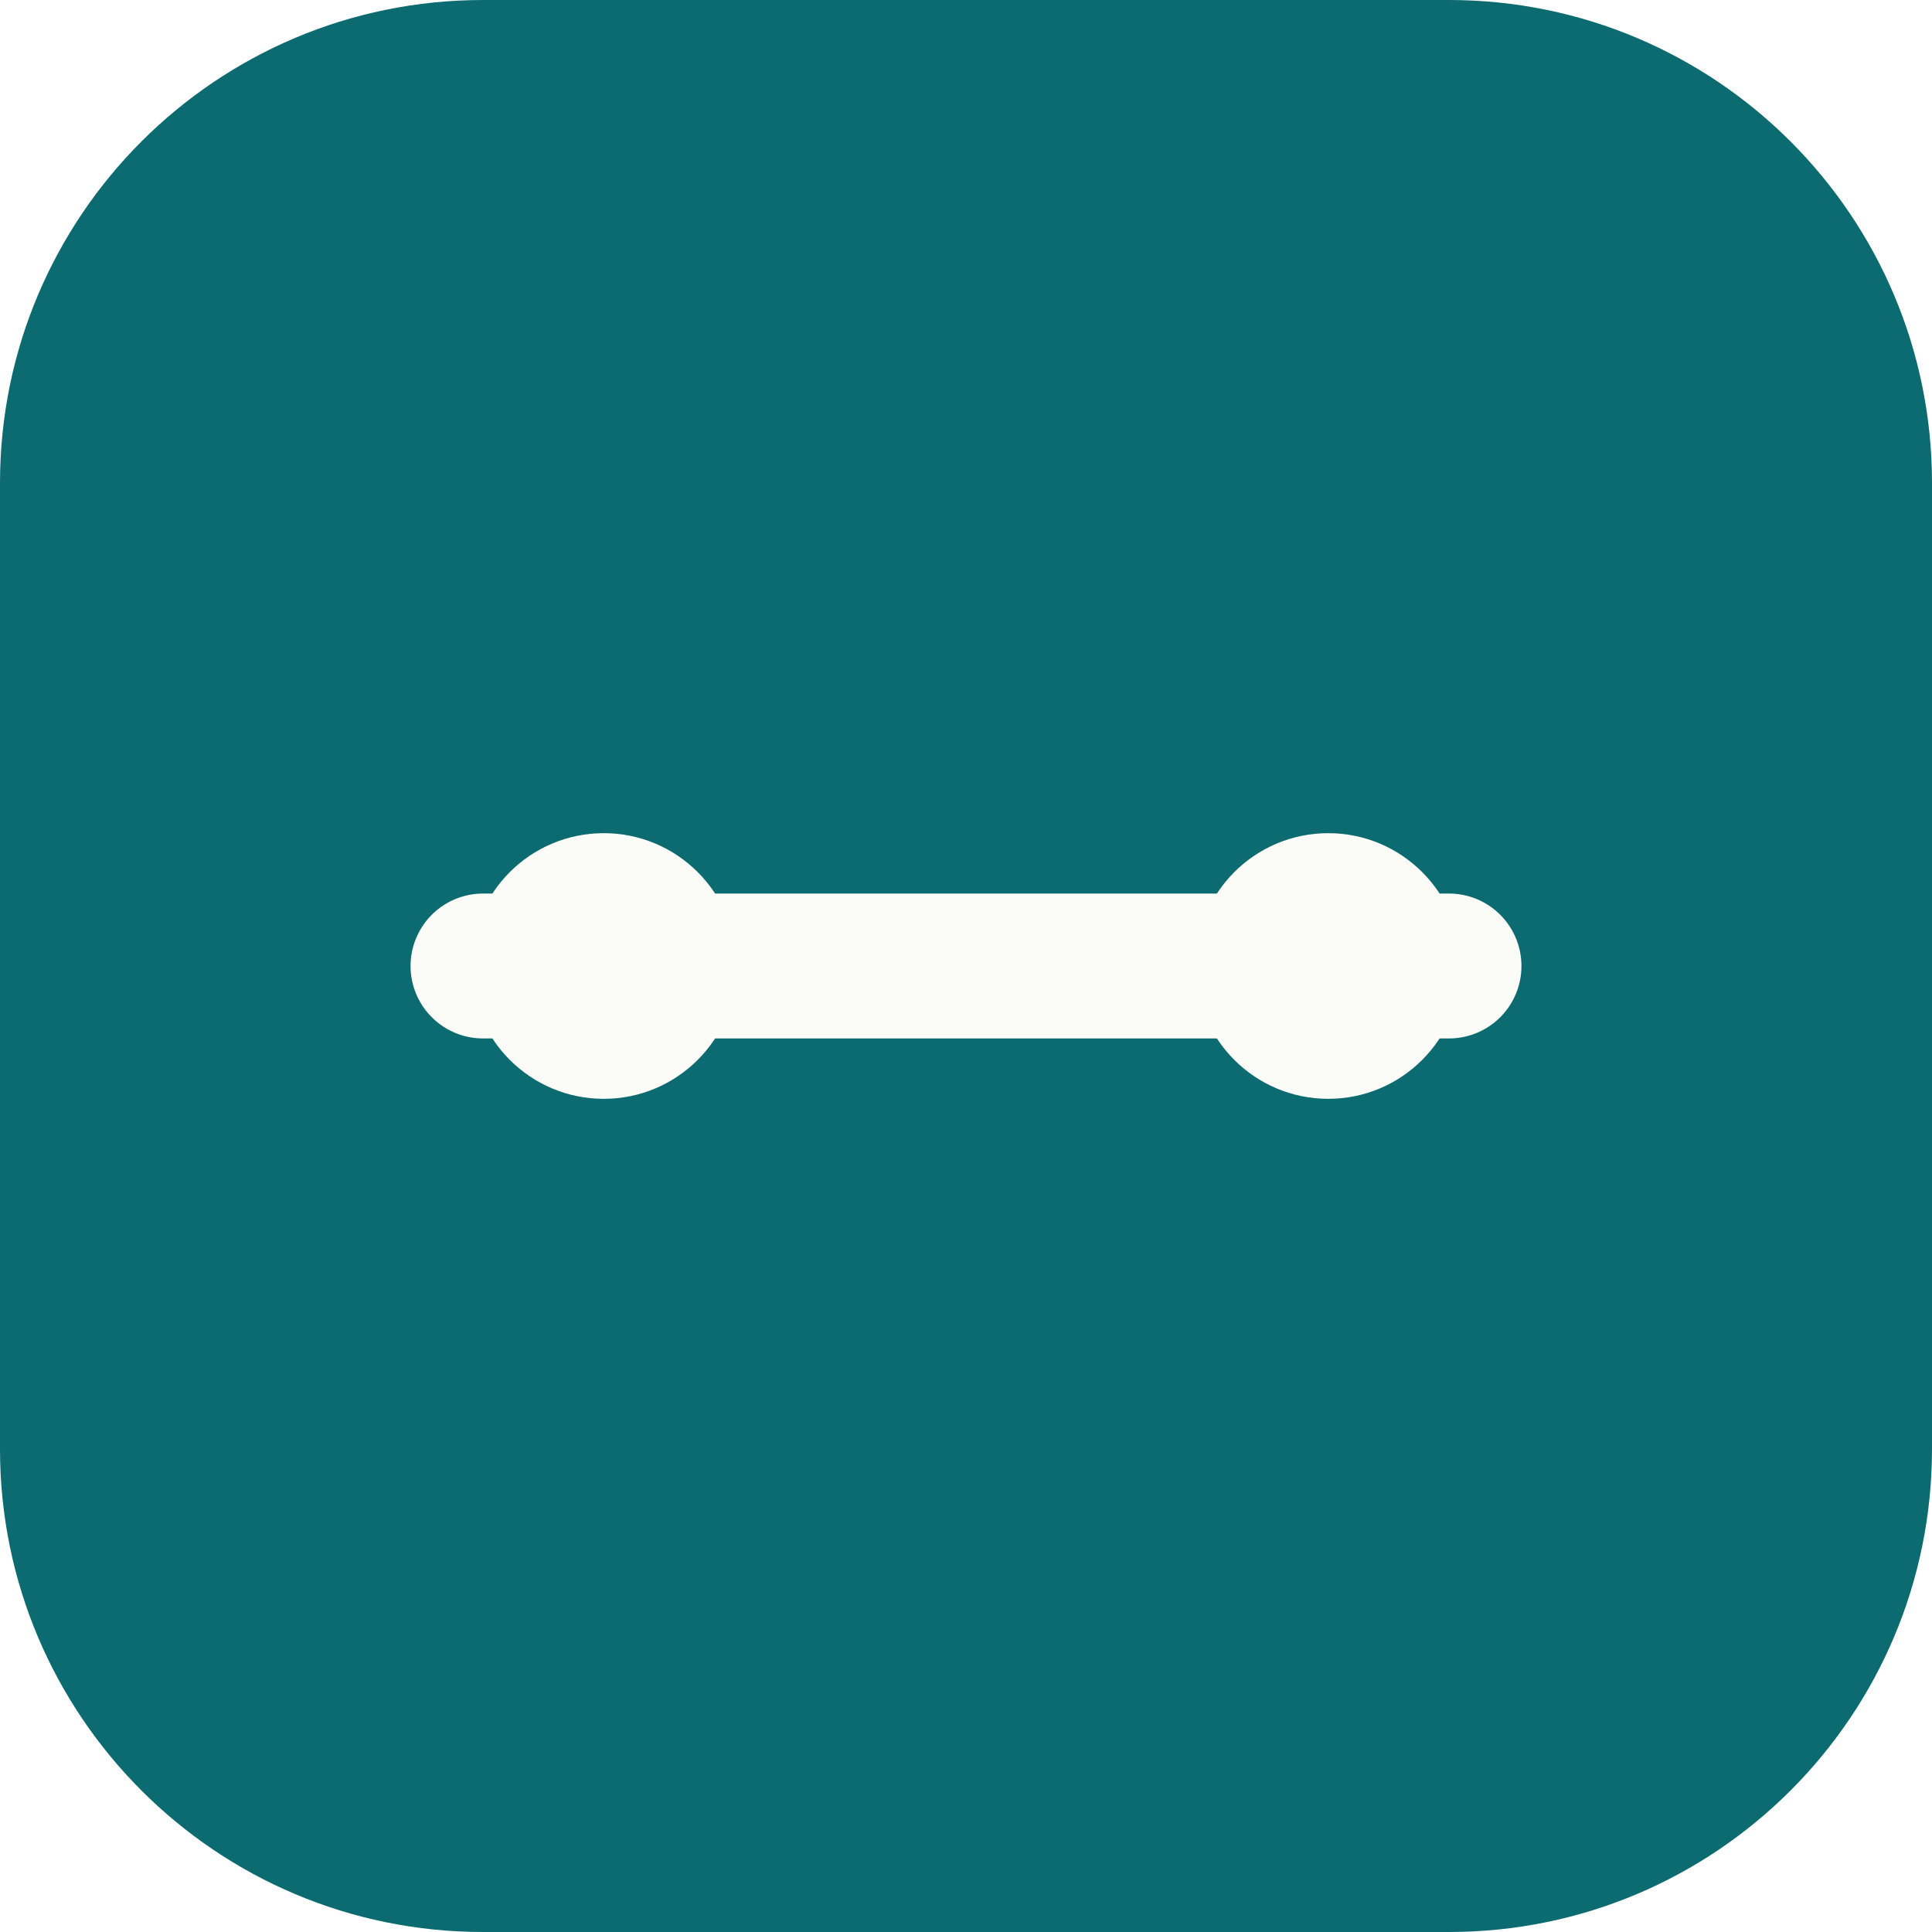
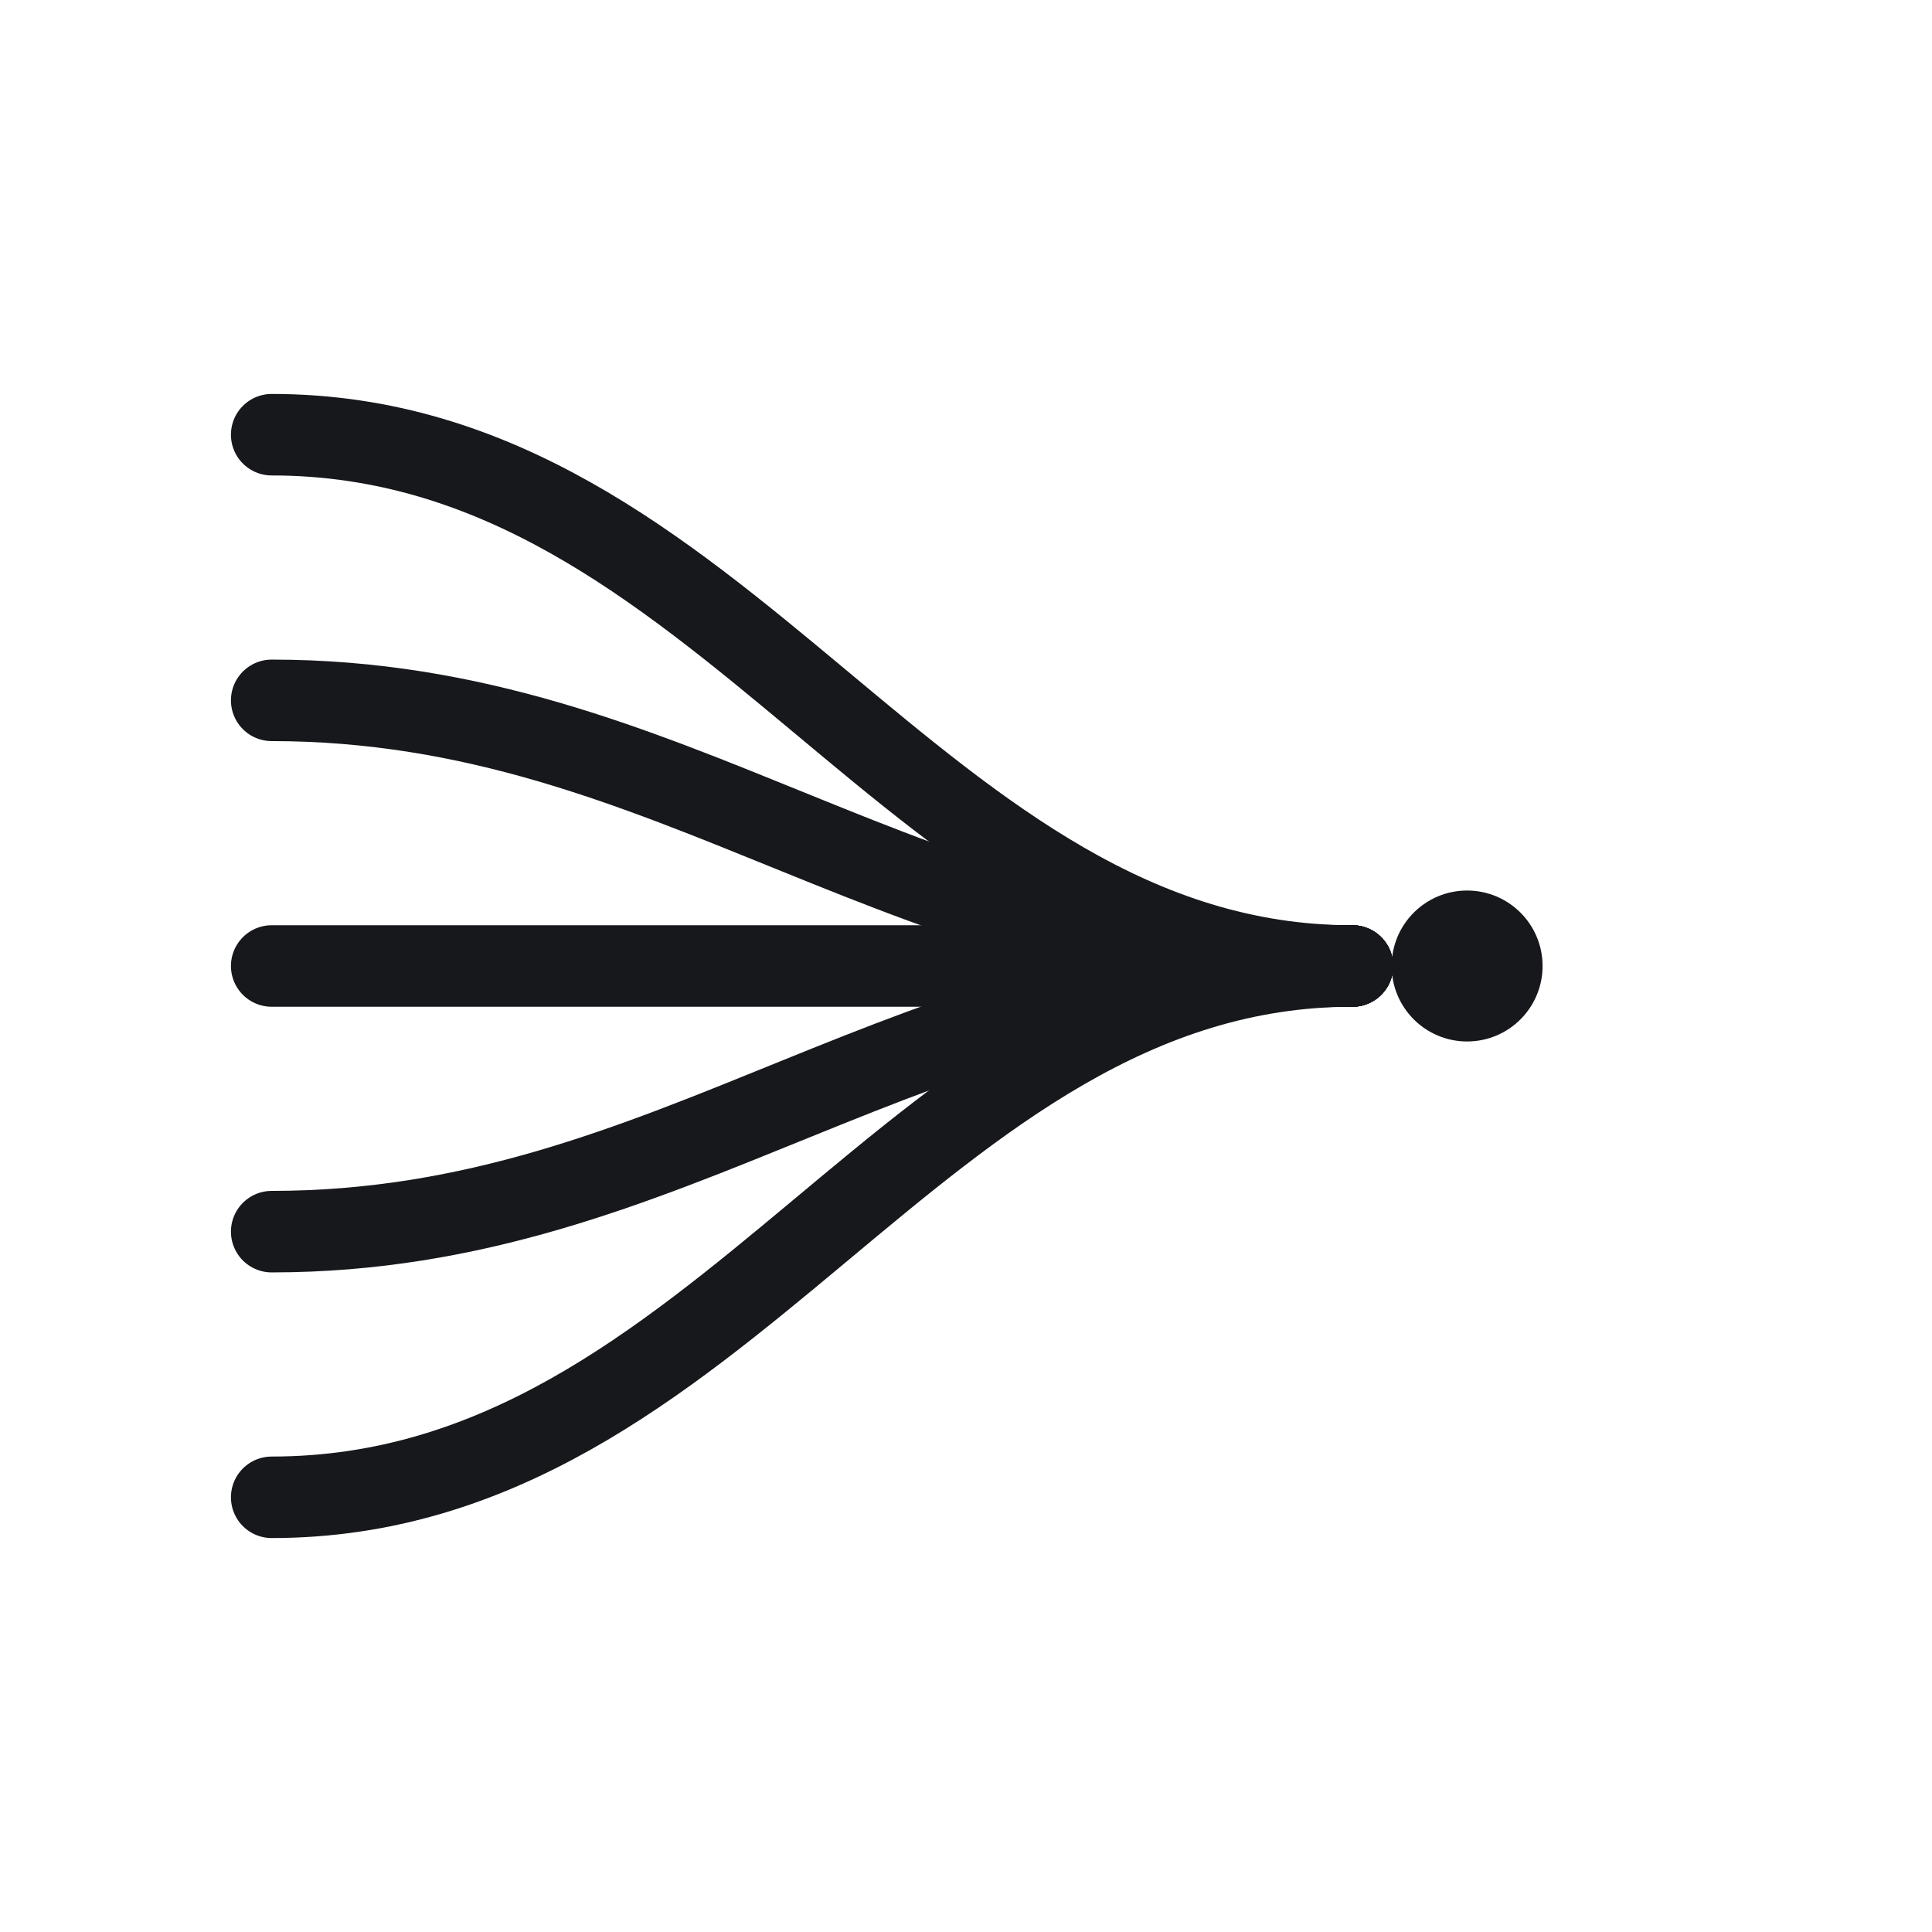
<svg xmlns="http://www.w3.org/2000/svg" viewBox="0 0 32 32">
-   <rect width="32" height="32" rx="8" fill="#0C6B70" />
-   <path d="M8 16h16" stroke="#FBFBF8" stroke-width="2.4" stroke-linecap="round" />
-   <circle cx="10" cy="16" r="2.2" fill="#FBFBF8" />
-   <circle cx="22" cy="16" r="2.2" fill="#FBFBF8" />
+   <g fill="none" stroke="#17181C" stroke-width="1.35" stroke-linecap="round">
+     <path d="M4.5 7.2C12 7.2 15.2 16 22.4 16" />
+     <path d="M4.5 11.6C11.2 11.6 15 16 22.4 16" />
+     <path d="M4.5 16C12 16 16 16 22.4 16" />
+     <path d="M4.5 20.4C11.2 20.4 15 16 22.4 16" />
+     <path d="M4.5 24.8C12 24.8 15.2 16 22.4 16" />
+   </g>
+   <circle cx="24.3" cy="16" r="1.25" fill="#17181C" />
</svg>
